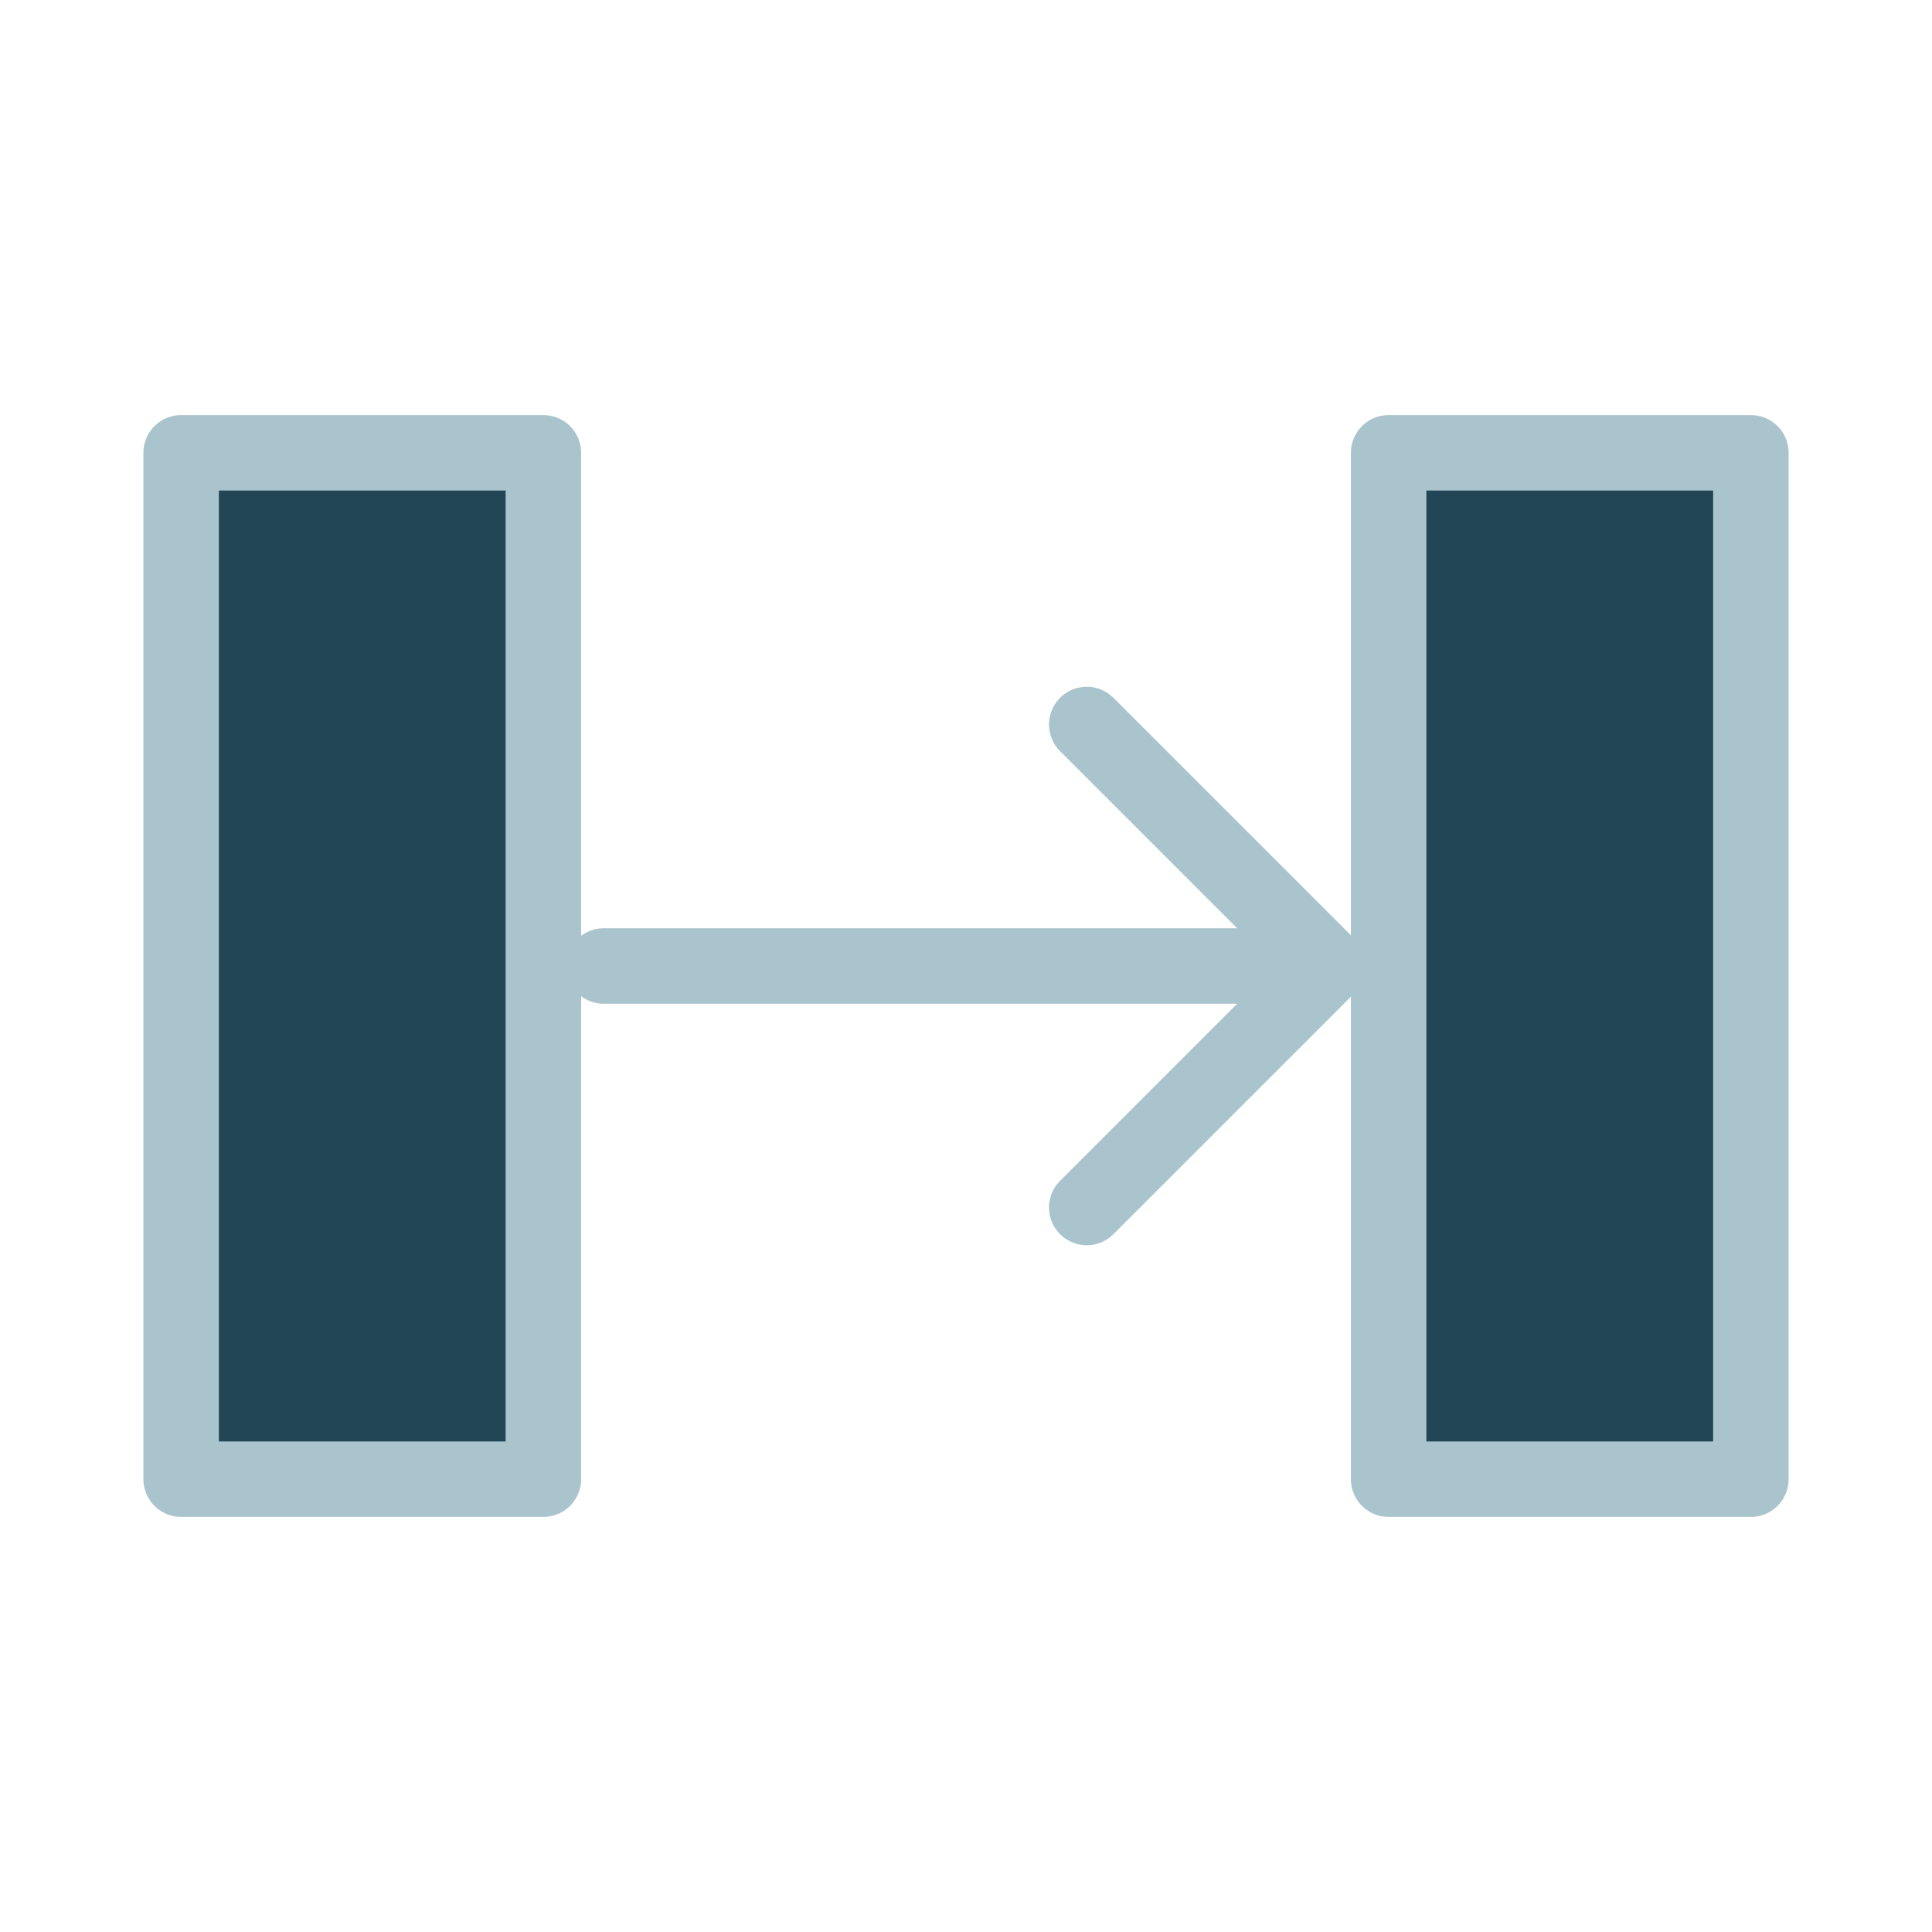
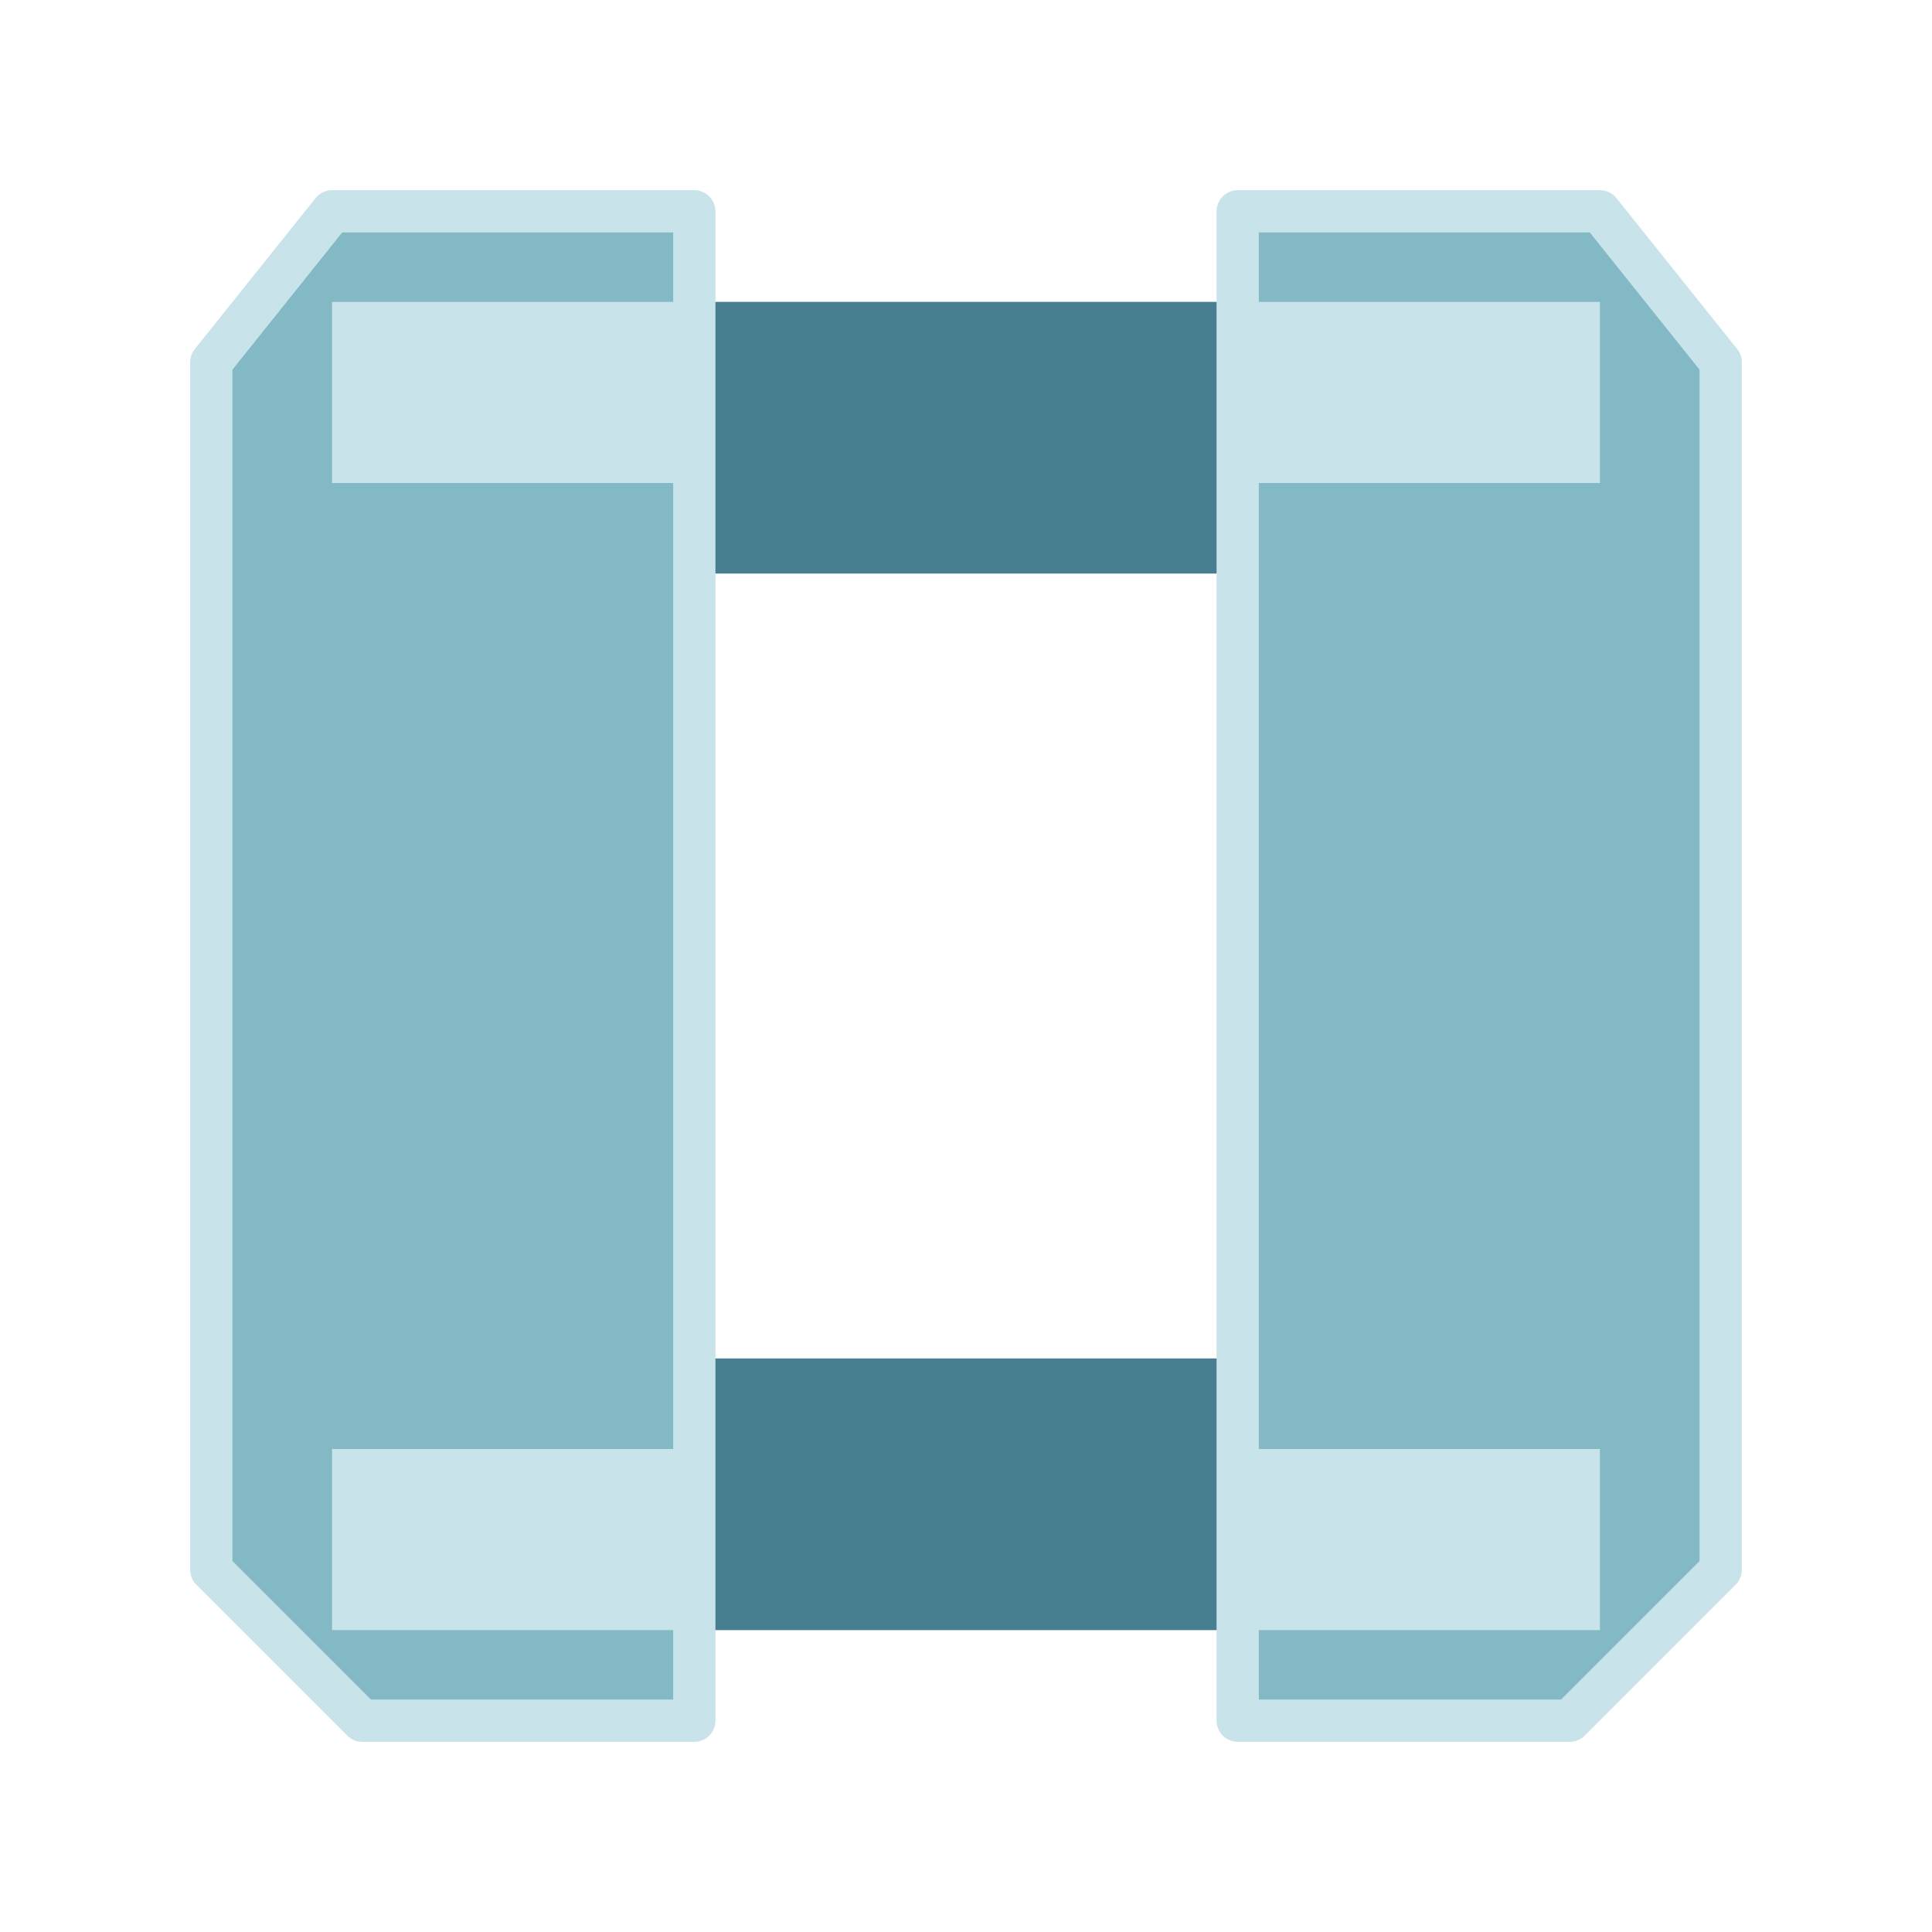
- <svg xmlns="http://www.w3.org/2000/svg" viewBox="0 0 64 64" fill="none" stroke="#aac4cd" stroke-width="2.5" stroke-linejoin="round" stroke-linecap="round">
-   <path d="M6 15h12v34H6ZM46 15h12v34H46Z" fill="#224655" />
-   <path d="M20 32h24m-8-8 8 8-8 8" fill="none" />
+ <svg xmlns="http://www.w3.org/2000/svg" viewBox="0 0 64 64">
+   <path d="M19 10 H45 V19 H19 Z            M19 45 H45 V54 H19 Z" fill="#477F90" />
+   <path d="M11 7 H23 V57 H12 L7 52 V12 Z            M41 7 H53 L57 12 V52 L52 57 H41 Z" fill="#83B8C5" stroke="#C8E3EA" stroke-width="1.4" stroke-linejoin="round" />
+   <path d="M11 10 H23 V16 H11 Z            M41 10 H53 V16 H41 Z            M11 48 H23 V54 H11 Z            M41 48 H53 V54 H41 Z" fill="#C8E3EA" />
</svg>
